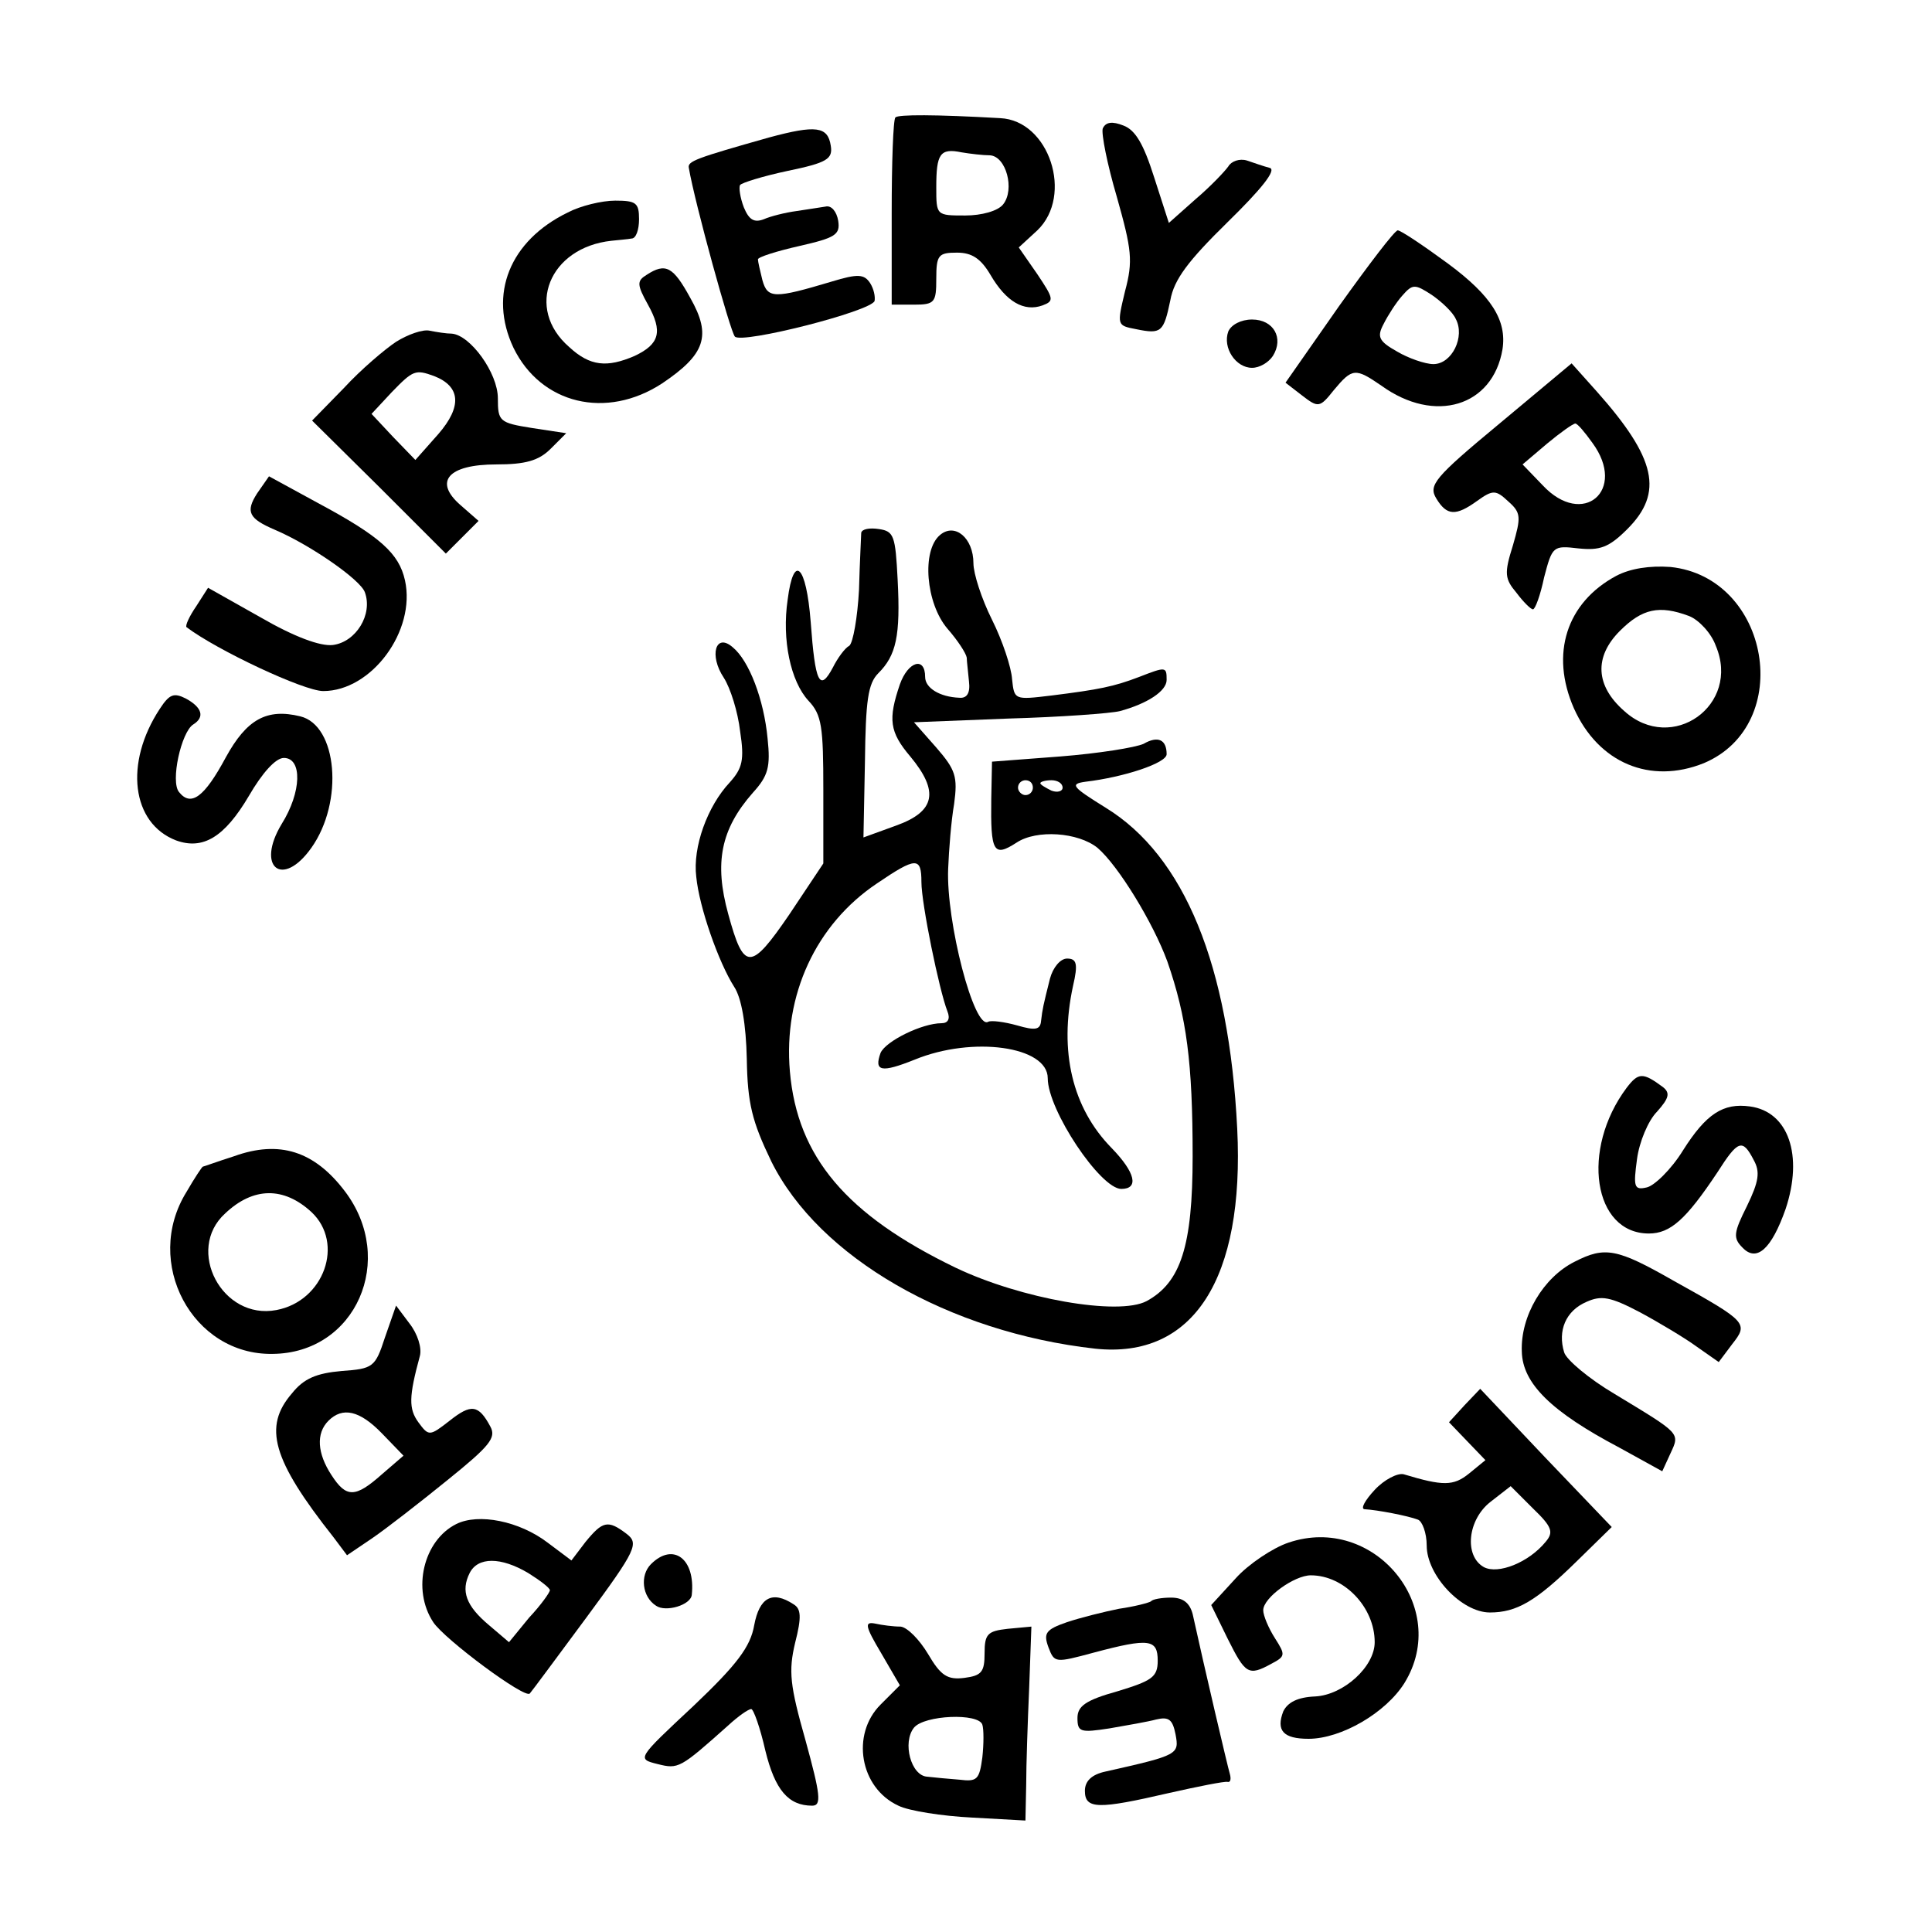
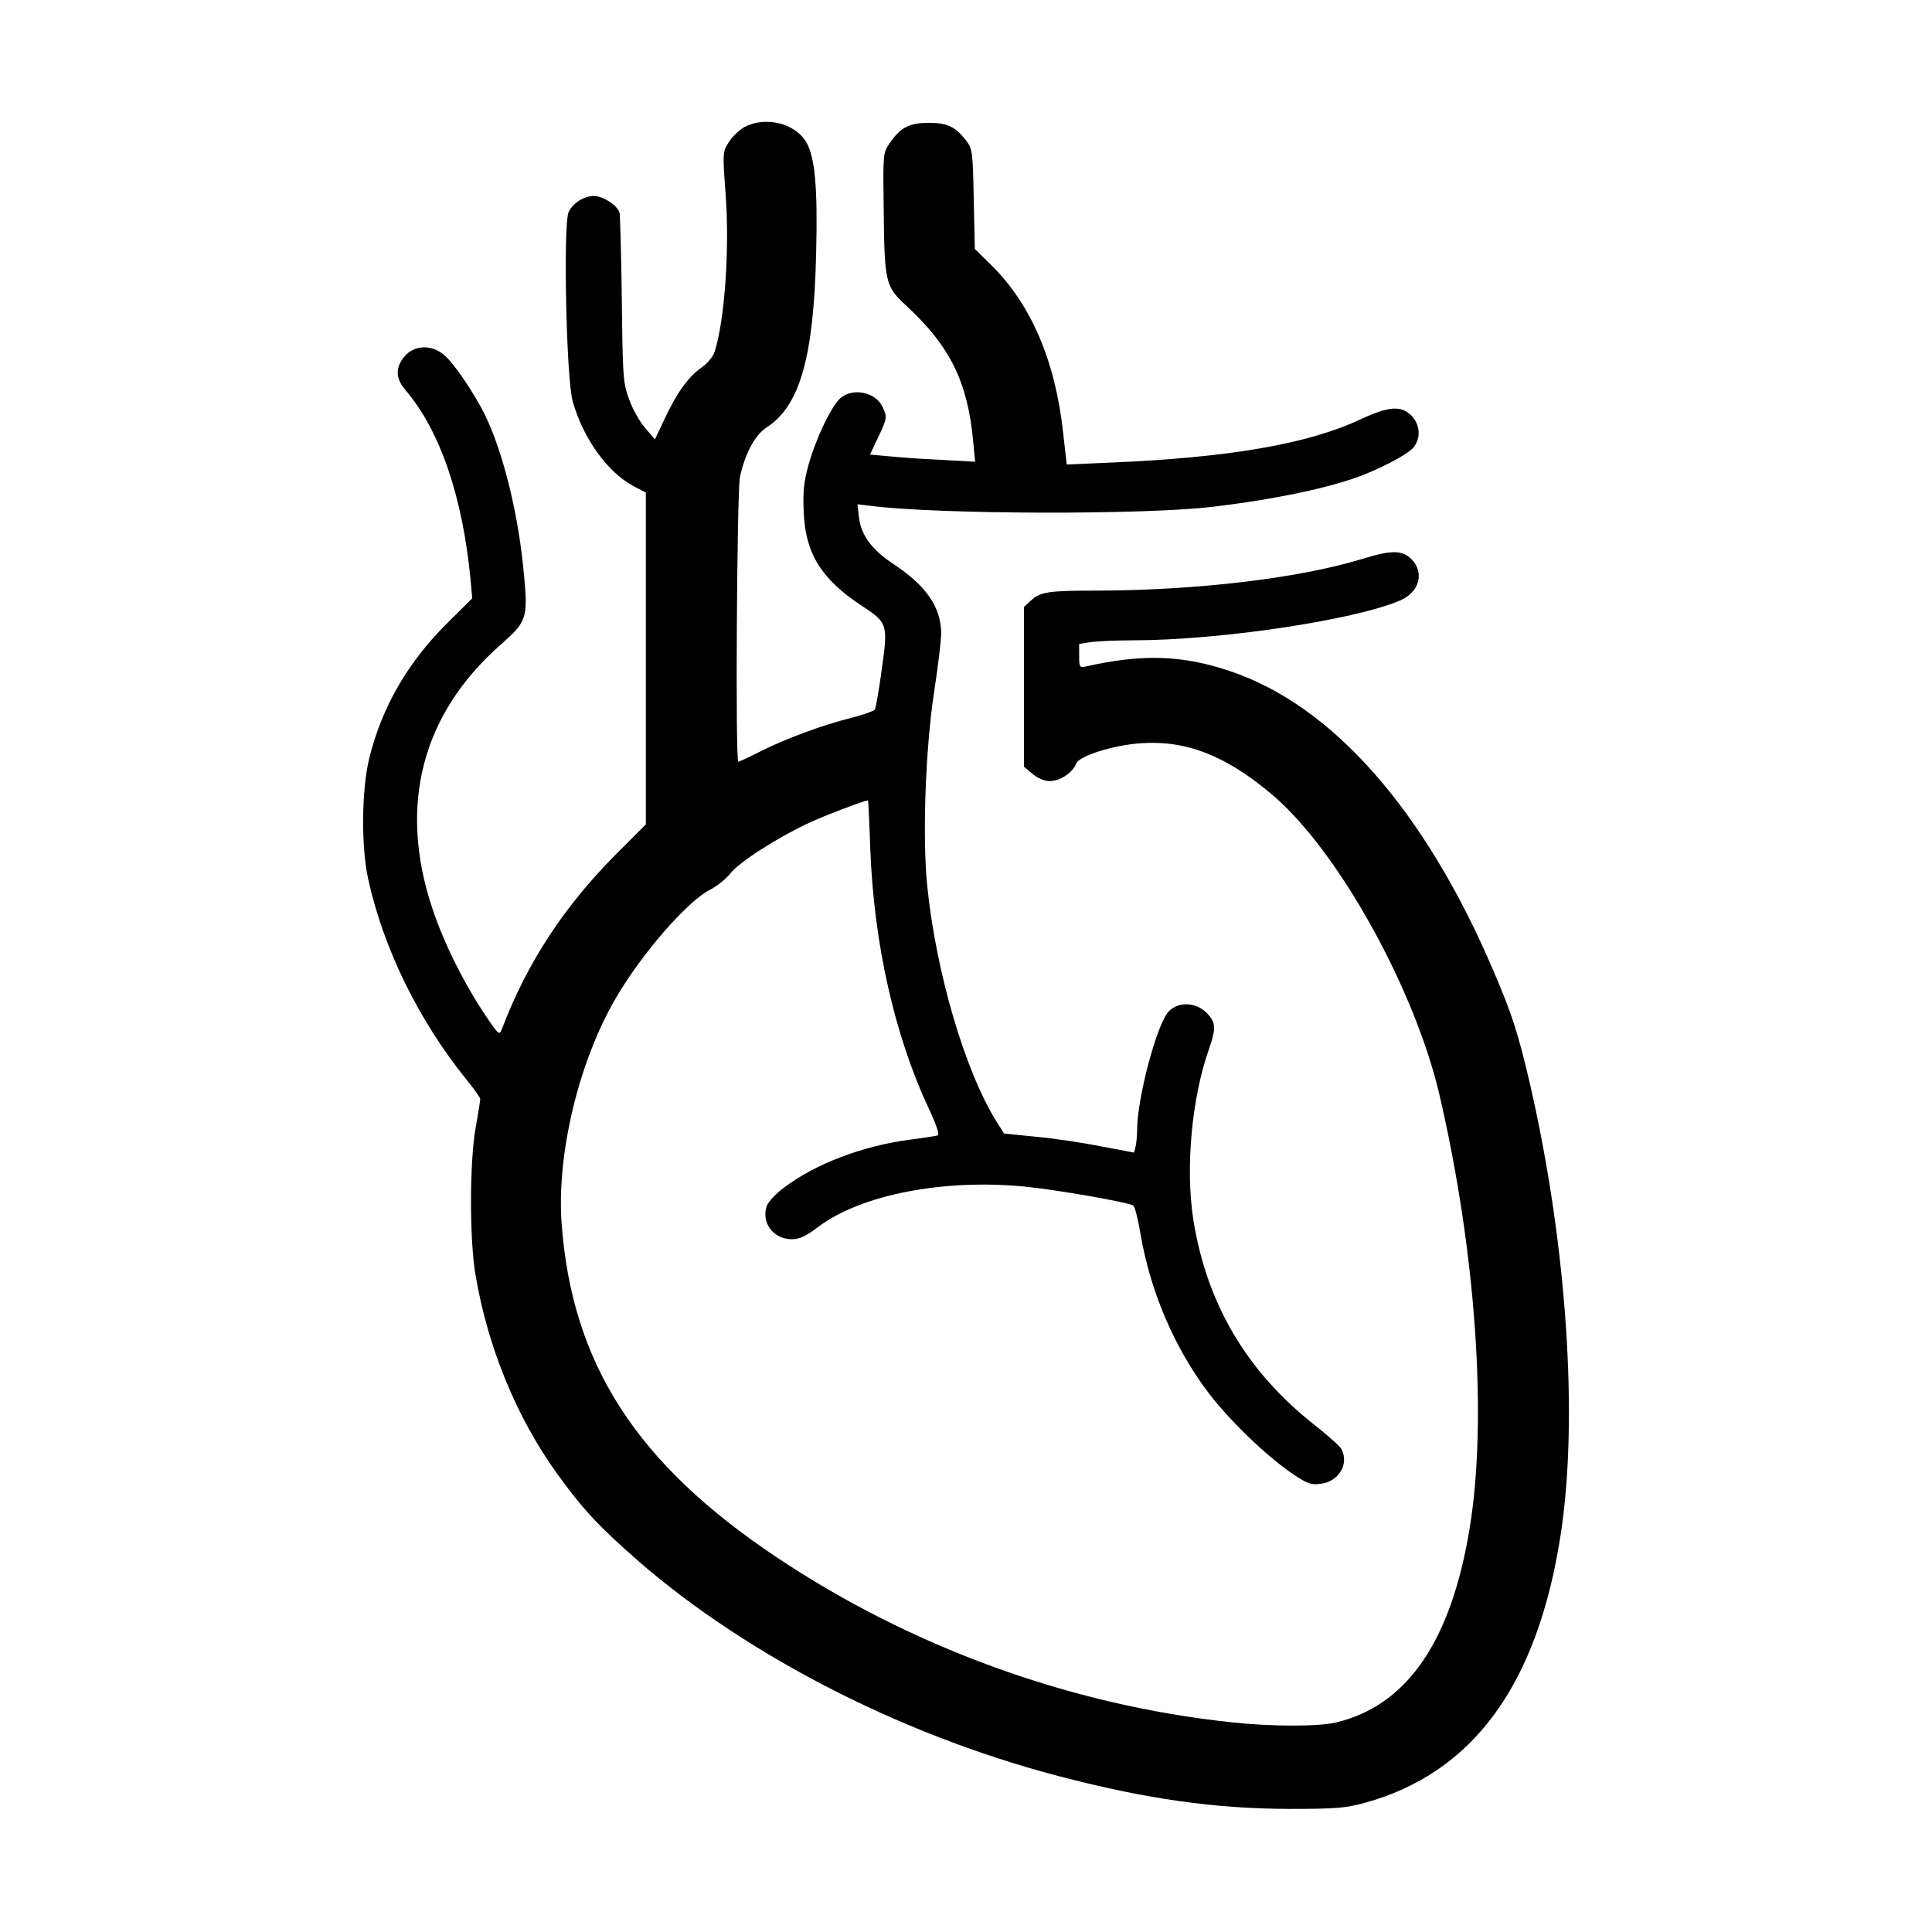
- <svg xmlns="http://www.w3.org/2000/svg" version="1.0" width="260pt" height="260pt" viewBox="0 0 260 260" preserveAspectRatio="xMidYMid meet">
-   <g transform="translate(0,260) scale(0.1,-0.1)" fill="#000000" stroke="none">
-     <path d="M1205 2442 c-3 -3 -5 -61 -5 -129 l0 -123 30 0 c28 0 30 3 30 35 0 32 3 35 28 35 20 0 32 -8 45 -30 21 -36 45 -50 70 -41 16 6 15 9 -7 42 l-25 36 25 23 c49 47 16 148 -50 151 -88 5 -137 5 -141 1z m127 -51 c22 -1 34 -46 18 -66 -7 -9 -29 -15 -51 -15 -39 0 -39 0 -39 38 0 45 5 53 34 47 12 -2 29 -4 38 -4z" />
-     <path d="M1484 2427 c-2 -7 6 -48 19 -92 20 -71 22 -86 11 -127 -11 -46 -11 -46 15 -51 34 -7 37 -4 46 39 5 28 24 53 77 105 45 44 66 70 57 73 -8 2 -22 7 -31 10 -10 3 -21 -1 -25 -8 -5 -7 -24 -27 -44 -44 l-36 -32 -20 62 c-14 44 -25 63 -41 69 -15 6 -24 5 -28 -4z" />
-     <path d="M1035 2415 c-99 -28 -110 -32 -108 -41 8 -47 56 -221 62 -227 10 -10 183 34 188 48 1 6 -1 16 -6 24 -8 12 -16 13 -52 2 -77 -23 -86 -23 -93 2 -3 12 -6 25 -6 28 0 3 25 11 56 18 48 11 55 15 52 34 -2 12 -9 21 -17 19 -7 -1 -25 -4 -39 -6 -15 -2 -35 -7 -44 -11 -13 -5 -20 -1 -27 16 -5 13 -7 27 -5 30 2 3 31 12 64 19 53 11 61 16 58 34 -4 26 -20 28 -83 11z" />
-     <path d="M764 2314 c-78 -38 -107 -110 -73 -182 37 -76 125 -97 200 -48 58 39 67 64 38 115 -23 42 -33 48 -59 31 -13 -8 -13 -13 2 -40 20 -36 16 -53 -18 -69 -37 -16 -60 -14 -88 12 -60 52 -27 134 57 143 9 1 22 2 27 3 6 0 10 12 10 26 0 22 -4 25 -32 25 -18 0 -47 -7 -64 -16z" />
-     <path d="M1802 2188 l-72 -103 22 -17 c22 -17 24 -17 43 7 25 30 29 30 64 6 72 -52 150 -28 163 49 6 39 -15 72 -73 115 -34 25 -64 45 -68 45 -4 0 -39 -46 -79 -102z m157 -17 c13 -24 -5 -61 -30 -61 -11 0 -34 8 -49 17 -25 14 -27 20 -18 37 6 12 17 29 25 38 14 16 17 16 40 1 13 -9 28 -23 32 -32z" />
-     <path d="M1653 2154 c-8 -22 10 -49 32 -49 10 0 22 7 28 16 15 24 1 49 -28 49 -15 0 -28 -7 -32 -16z" />
-     <path d="M533 2140 c-15 -10 -47 -37 -70 -62 l-43 -44 90 -89 90 -90 22 22 22 22 -24 21 c-37 32 -17 55 48 55 39 0 57 5 73 21 l21 21 -46 7 c-44 7 -46 9 -46 40 0 34 -37 85 -62 87 -7 0 -20 2 -30 4 -9 2 -29 -5 -45 -15z m51 -46 c36 -14 38 -41 6 -78 l-31 -35 -30 31 -29 31 27 29 c29 30 32 31 57 22z" />
-     <path d="M2018 2030 c-88 -73 -96 -83 -85 -101 14 -23 26 -24 55 -3 21 15 25 15 42 -1 17 -15 17 -21 6 -59 -12 -38 -11 -45 5 -64 9 -12 19 -22 22 -22 3 0 10 19 15 43 11 42 12 43 46 39 29 -3 41 1 66 26 49 49 39 95 -41 185 l-34 38 -97 -81z m125 -26 c47 -64 -13 -115 -67 -57 l-27 28 33 28 c18 15 35 27 38 27 3 0 13 -12 23 -26z" />
-     <path d="M346 1936 c-16 -25 -11 -34 24 -49 47 -20 115 -67 121 -84 11 -30 -12 -67 -43 -71 -17 -2 -52 11 -97 37 l-71 40 -16 -25 c-9 -13 -15 -26 -13 -28 41 -31 158 -86 184 -86 65 0 125 81 110 149 -8 36 -33 59 -117 104 l-66 36 -16 -23z" />
-     <path d="M1159 1883 c0 -4 -2 -39 -3 -77 -2 -37 -8 -71 -13 -75 -6 -3 -16 -17 -22 -29 -18 -34 -24 -21 -30 61 -6 77 -23 93 -31 30 -8 -54 4 -110 28 -136 18 -19 20 -35 20 -120 l0 -99 -46 -69 c-52 -76 -61 -76 -82 1 -19 69 -10 114 33 163 21 23 24 35 20 73 -5 53 -25 105 -47 123 -23 20 -32 -11 -12 -41 9 -14 19 -46 22 -72 6 -39 3 -50 -14 -69 -30 -32 -50 -87 -45 -127 4 -41 30 -115 51 -148 10 -15 16 -51 17 -97 1 -60 7 -84 33 -138 64 -129 239 -230 436 -252 132 -14 201 94 191 296 -11 220 -71 367 -177 432 -45 28 -49 32 -27 35 51 6 109 25 109 37 0 20 -12 25 -31 14 -11 -5 -61 -13 -112 -17 l-92 -7 -1 -50 c-1 -72 3 -79 34 -59 27 18 83 14 109 -7 28 -24 75 -101 94 -153 26 -75 34 -136 34 -262 0 -121 -16 -170 -62 -195 -38 -20 -169 3 -257 45 -147 71 -213 149 -223 264 -9 103 35 198 117 253 53 36 60 36 60 2 0 -29 24 -146 35 -174 4 -10 1 -16 -8 -16 -26 0 -75 -24 -82 -40 -9 -25 1 -27 46 -9 78 32 179 18 179 -25 0 -43 71 -149 99 -149 24 0 19 22 -13 55 -53 54 -71 130 -52 218 7 30 5 37 -8 37 -9 0 -19 -12 -23 -27 -9 -36 -10 -40 -12 -57 -1 -12 -8 -13 -32 -6 -18 5 -35 7 -39 5 -19 -12 -57 135 -54 206 1 25 4 64 8 87 5 37 2 46 -24 76 l-30 34 127 5 c71 2 138 7 150 10 37 10 63 27 63 42 0 18 -1 18 -37 4 -34 -13 -54 -17 -118 -25 -50 -6 -50 -6 -53 22 -1 16 -13 52 -27 80 -14 28 -25 62 -25 76 0 34 -25 55 -45 38 -25 -21 -19 -92 10 -126 14 -16 25 -33 26 -39 0 -5 2 -20 3 -32 2 -16 -3 -23 -13 -22 -26 1 -46 13 -46 28 0 28 -23 21 -34 -10 -16 -47 -14 -64 14 -97 39 -47 34 -74 -19 -93 l-44 -16 2 102 c1 82 4 105 18 119 24 24 30 50 26 126 -3 59 -5 65 -25 68 -13 2 -23 0 -24 -5z m231 -343 c0 -5 -4 -10 -10 -10 -5 0 -10 5 -10 10 0 6 5 10 10 10 6 0 10 -4 10 -10z m40 0 c0 -5 -7 -7 -15 -4 -8 4 -15 8 -15 10 0 2 7 4 15 4 8 0 15 -4 15 -10z" />
-     <path d="M2175 1825 c-67 -36 -89 -105 -57 -178 33 -74 103 -103 175 -74 123 52 89 250 -45 264 -28 2 -54 -2 -73 -12z m98 -54 c13 -5 30 -23 36 -40 34 -80 -59 -146 -123 -88 -39 34 -41 73 -6 108 30 30 53 35 93 20z" />
-     <path d="M215 1646 c-48 -73 -38 -154 22 -177 36 -13 65 4 98 60 18 31 36 51 47 51 25 0 24 -46 -3 -89 -35 -58 1 -87 40 -32 44 62 35 165 -15 177 -45 11 -72 -4 -100 -55 -29 -54 -47 -67 -63 -47 -12 14 3 81 19 91 16 10 12 23 -10 35 -16 8 -22 6 -35 -14z" />
-     <path d="M2189 1136 c-62 -83 -45 -196 30 -196 29 0 50 19 92 82 28 44 34 46 49 17 9 -16 7 -29 -9 -62 -18 -36 -19 -43 -6 -56 19 -20 39 -2 58 52 24 72 4 131 -48 138 -36 5 -59 -10 -90 -59 -16 -26 -39 -48 -49 -50 -17 -4 -18 1 -13 38 3 23 15 52 27 64 16 18 18 25 8 33 -27 20 -33 20 -49 -1z" />
-     <path d="M315 1044 c-22 -7 -41 -14 -42 -14 -1 0 -11 -15 -22 -34 -59 -95 8 -220 116 -218 112 1 167 127 97 219 -41 54 -88 69 -149 47z m104 -75 c45 -42 17 -120 -47 -132 -73 -14 -123 81 -69 130 38 36 79 36 116 2z" />
-     <path d="M2119 902 c-42 -21 -73 -73 -71 -121 1 -43 40 -81 131 -129 l58 -32 11 24 c13 28 14 26 -75 80 -34 20 -65 46 -68 56 -9 29 2 56 30 68 20 9 32 7 72 -14 26 -14 61 -35 76 -46 l30 -21 18 24 c22 28 21 30 -78 85 -77 44 -93 47 -134 26z" />
-     <path d="M518 800 c-13 -40 -16 -42 -58 -45 -34 -3 -51 -10 -67 -30 -39 -45 -27 -89 56 -194 l18 -24 34 23 c19 13 64 48 101 78 57 46 66 57 58 72 -16 30 -26 31 -55 8 -27 -21 -28 -21 -42 -2 -13 18 -13 34 2 89 3 11 -3 30 -14 44 l-18 24 -15 -43z m-4 -129 l29 -30 -29 -25 c-36 -32 -48 -32 -68 -1 -19 29 -21 56 -4 73 19 19 42 14 72 -17z" />
-     <path d="M1971 709 l-21 -23 24 -25 25 -26 -22 -18 c-21 -17 -35 -17 -88 -1 -8 2 -26 -7 -39 -21 -13 -14 -19 -25 -14 -26 18 -1 59 -9 72 -14 6 -2 12 -18 12 -35 0 -40 47 -90 85 -90 36 0 62 15 117 69 l47 46 -89 93 -88 93 -21 -22z m109 -184 c-23 -28 -64 -44 -83 -34 -27 15 -22 64 9 88 l27 21 30 -30 c26 -25 28 -32 17 -45z" />
-     <path d="M614 549 c-44 -22 -60 -88 -31 -132 15 -23 124 -104 130 -96 2 2 36 48 76 102 68 92 71 100 54 113 -25 19 -32 17 -55 -11 l-19 -25 -32 24 c-38 29 -93 40 -123 25z m97 -66 c16 -10 29 -20 29 -23 0 -3 -12 -20 -28 -37 l-27 -33 -27 23 c-31 26 -38 46 -26 70 11 22 42 22 79 0z" />
-     <path d="M1734 524 c-21 -7 -54 -29 -71 -48 l-33 -36 22 -45 c24 -48 28 -51 59 -34 19 10 19 12 5 34 -9 14 -16 31 -16 38 0 17 42 47 64 47 45 0 86 -43 86 -90 0 -33 -42 -71 -80 -73 -24 -1 -37 -8 -43 -20 -10 -26 0 -37 34 -37 44 0 104 35 129 75 63 102 -41 228 -156 189z" />
-     <path d="M876 495 c-15 -15 -12 -44 7 -56 13 -9 47 1 48 15 5 48 -25 71 -55 41z" />
-     <path d="M1015 413 c-5 -29 -23 -53 -82 -109 -76 -71 -76 -71 -48 -78 28 -7 30 -6 95 52 13 12 27 22 31 22 3 0 12 -25 19 -56 13 -53 31 -74 63 -74 13 0 11 15 -9 88 -21 74 -23 93 -14 131 9 35 8 46 -2 52 -29 19 -46 9 -53 -28z" />
-     <path d="M1549 445 c-3 -2 -22 -7 -43 -10 -20 -4 -52 -12 -70 -18 -29 -10 -32 -15 -25 -34 8 -21 9 -21 61 -7 75 20 86 18 86 -11 0 -22 -8 -27 -54 -41 -43 -12 -54 -20 -54 -36 0 -19 4 -20 43 -14 23 4 52 9 63 12 17 4 22 0 26 -20 5 -27 4 -28 -94 -50 -19 -4 -28 -13 -28 -26 0 -25 18 -25 113 -3 40 9 75 16 79 15 4 -1 5 4 3 11 -3 10 -34 142 -50 215 -4 15 -13 22 -29 22 -12 0 -25 -2 -27 -5z" />
-     <path d="M1186 375 l25 -43 -26 -26 c-40 -40 -28 -112 24 -136 14 -7 59 -14 99 -16 l72 -4 1 48 c0 26 2 84 4 130 l3 83 -32 -3 c-27 -3 -31 -7 -31 -33 0 -25 -4 -30 -27 -33 -23 -3 -32 3 -49 32 -12 20 -28 36 -37 37 -10 0 -25 2 -34 4 -15 3 -14 -3 8 -40z m136 -96 c2 -6 2 -26 0 -44 -4 -30 -7 -33 -31 -30 -14 1 -34 3 -43 4 -22 1 -34 46 -18 66 14 17 87 20 92 4z" />
+ <svg xmlns="http://www.w3.org/2000/svg" version="1.0" width="700pt" height="700pt" viewBox="0 0 700 700" preserveAspectRatio="xMidYMid meet">
+   <g transform="translate(0,700) scale(0.1,-0.1)" fill="#000000" stroke="none">
+     <path d="M2698 6540 c-20 -11 -46 -36 -58 -56 -22 -35 -22 -38 -11 -187 15 -197 -3 -458 -40 -572 -5 -17 -27 -43 -49 -58 -48 -34 -90 -94 -134 -189 l-33 -70 -36 42 c-20 23 -46 70 -58 104 -21 57 -23 80 -26 356 -2 162 -6 305 -8 318 -6 26 -59 62 -93 62 -37 0 -78 -27 -92 -59 -20 -48 -8 -607 15 -685 38 -135 126 -257 220 -307 l45 -24 0 -601 0 -601 -109 -109 c-188 -189 -322 -394 -412 -631 -10 -26 -11 -25 -66 57 -76 115 -145 254 -187 380 -124 373 -37 704 249 955 93 82 98 96 84 247 -19 220 -76 452 -144 589 -41 81 -112 185 -146 213 -46 39 -108 36 -143 -5 -34 -40 -33 -80 2 -121 126 -147 208 -386 237 -689 l6 -67 -89 -88 c-145 -144 -238 -305 -284 -491 -28 -114 -30 -319 -4 -438 55 -251 182 -510 354 -724 29 -35 52 -68 52 -73 0 -4 -7 -52 -17 -106 -22 -130 -22 -403 0 -532 45 -264 148 -513 293 -716 85 -118 138 -178 254 -282 397 -360 977 -663 1565 -817 317 -83 564 -118 835 -119 171 0 205 3 275 22 392 108 625 427 709 968 66 422 23 1054 -110 1634 -43 185 -66 257 -134 415 -248 580 -583 960 -955 1084 -173 58 -318 62 -522 16 -21 -5 -23 -2 -23 38 l0 44 46 7 c26 3 93 6 148 6 314 0 802 73 968 144 71 30 90 101 42 150 -34 33 -71 34 -178 1 -232 -71 -606 -115 -977 -115 -161 0 -190 -5 -224 -36 l-25 -23 0 -290 0 -289 31 -26 c19 -16 43 -26 63 -26 37 0 83 31 95 63 10 28 134 67 233 74 165 12 309 -44 477 -186 237 -200 515 -699 606 -1086 132 -566 175 -1175 110 -1571 -67 -411 -227 -644 -485 -705 -65 -15 -234 -15 -380 1 -583 62 -1161 273 -1648 599 -507 339 -739 700 -777 1206 -19 252 62 590 197 820 94 161 258 349 340 391 26 13 59 40 74 59 30 40 172 131 284 183 57 27 203 82 215 82 1 0 5 -78 8 -172 13 -345 87 -677 212 -944 29 -63 40 -96 32 -98 -7 -2 -51 -9 -99 -15 -173 -23 -342 -87 -456 -173 -29 -21 -57 -51 -63 -65 -23 -61 22 -123 90 -123 28 0 51 11 96 45 154 116 451 174 745 146 116 -11 378 -57 396 -69 6 -4 18 -52 27 -107 36 -207 122 -407 243 -568 73 -98 215 -235 306 -296 55 -37 68 -42 103 -37 66 8 104 72 75 126 -5 10 -47 47 -92 83 -251 196 -397 444 -445 752 -28 186 -5 435 56 610 28 79 27 101 -8 136 -39 38 -100 41 -136 5 -42 -42 -115 -313 -115 -431 0 -22 -3 -49 -6 -61 l-5 -20 -117 22 c-64 13 -170 29 -235 35 l-119 12 -26 41 c-115 183 -221 542 -253 861 -17 176 -6 489 25 695 14 91 26 188 26 215 0 94 -54 173 -171 250 -80 53 -119 105 -127 171 l-5 47 49 -6 c245 -31 993 -33 1239 -3 228 27 429 70 544 115 89 36 169 80 185 103 25 35 20 81 -10 112 -38 38 -83 34 -186 -14 -190 -89 -476 -138 -903 -156 l-160 -7 -13 114 c-28 262 -117 468 -262 610 l-58 57 -4 180 c-3 164 -5 183 -24 208 -40 54 -70 69 -139 69 -71 0 -103 -17 -143 -76 -23 -33 -23 -38 -20 -254 3 -249 7 -264 81 -332 159 -147 223 -276 243 -492 l7 -74 -124 7 c-68 3 -154 9 -190 13 l-67 6 29 61 c33 69 34 75 17 111 -24 53 -104 71 -150 35 -33 -25 -92 -148 -119 -246 -17 -61 -20 -97 -17 -169 6 -151 64 -243 209 -339 95 -62 97 -67 74 -230 -10 -75 -22 -141 -25 -147 -4 -5 -42 -19 -86 -30 -104 -26 -231 -73 -326 -120 -43 -22 -80 -39 -83 -39 -11 0 -5 979 6 1032 18 84 54 151 96 179 121 78 171 253 180 629 6 240 -4 351 -36 405 -39 68 -147 95 -223 55z" />
  </g>
</svg>
